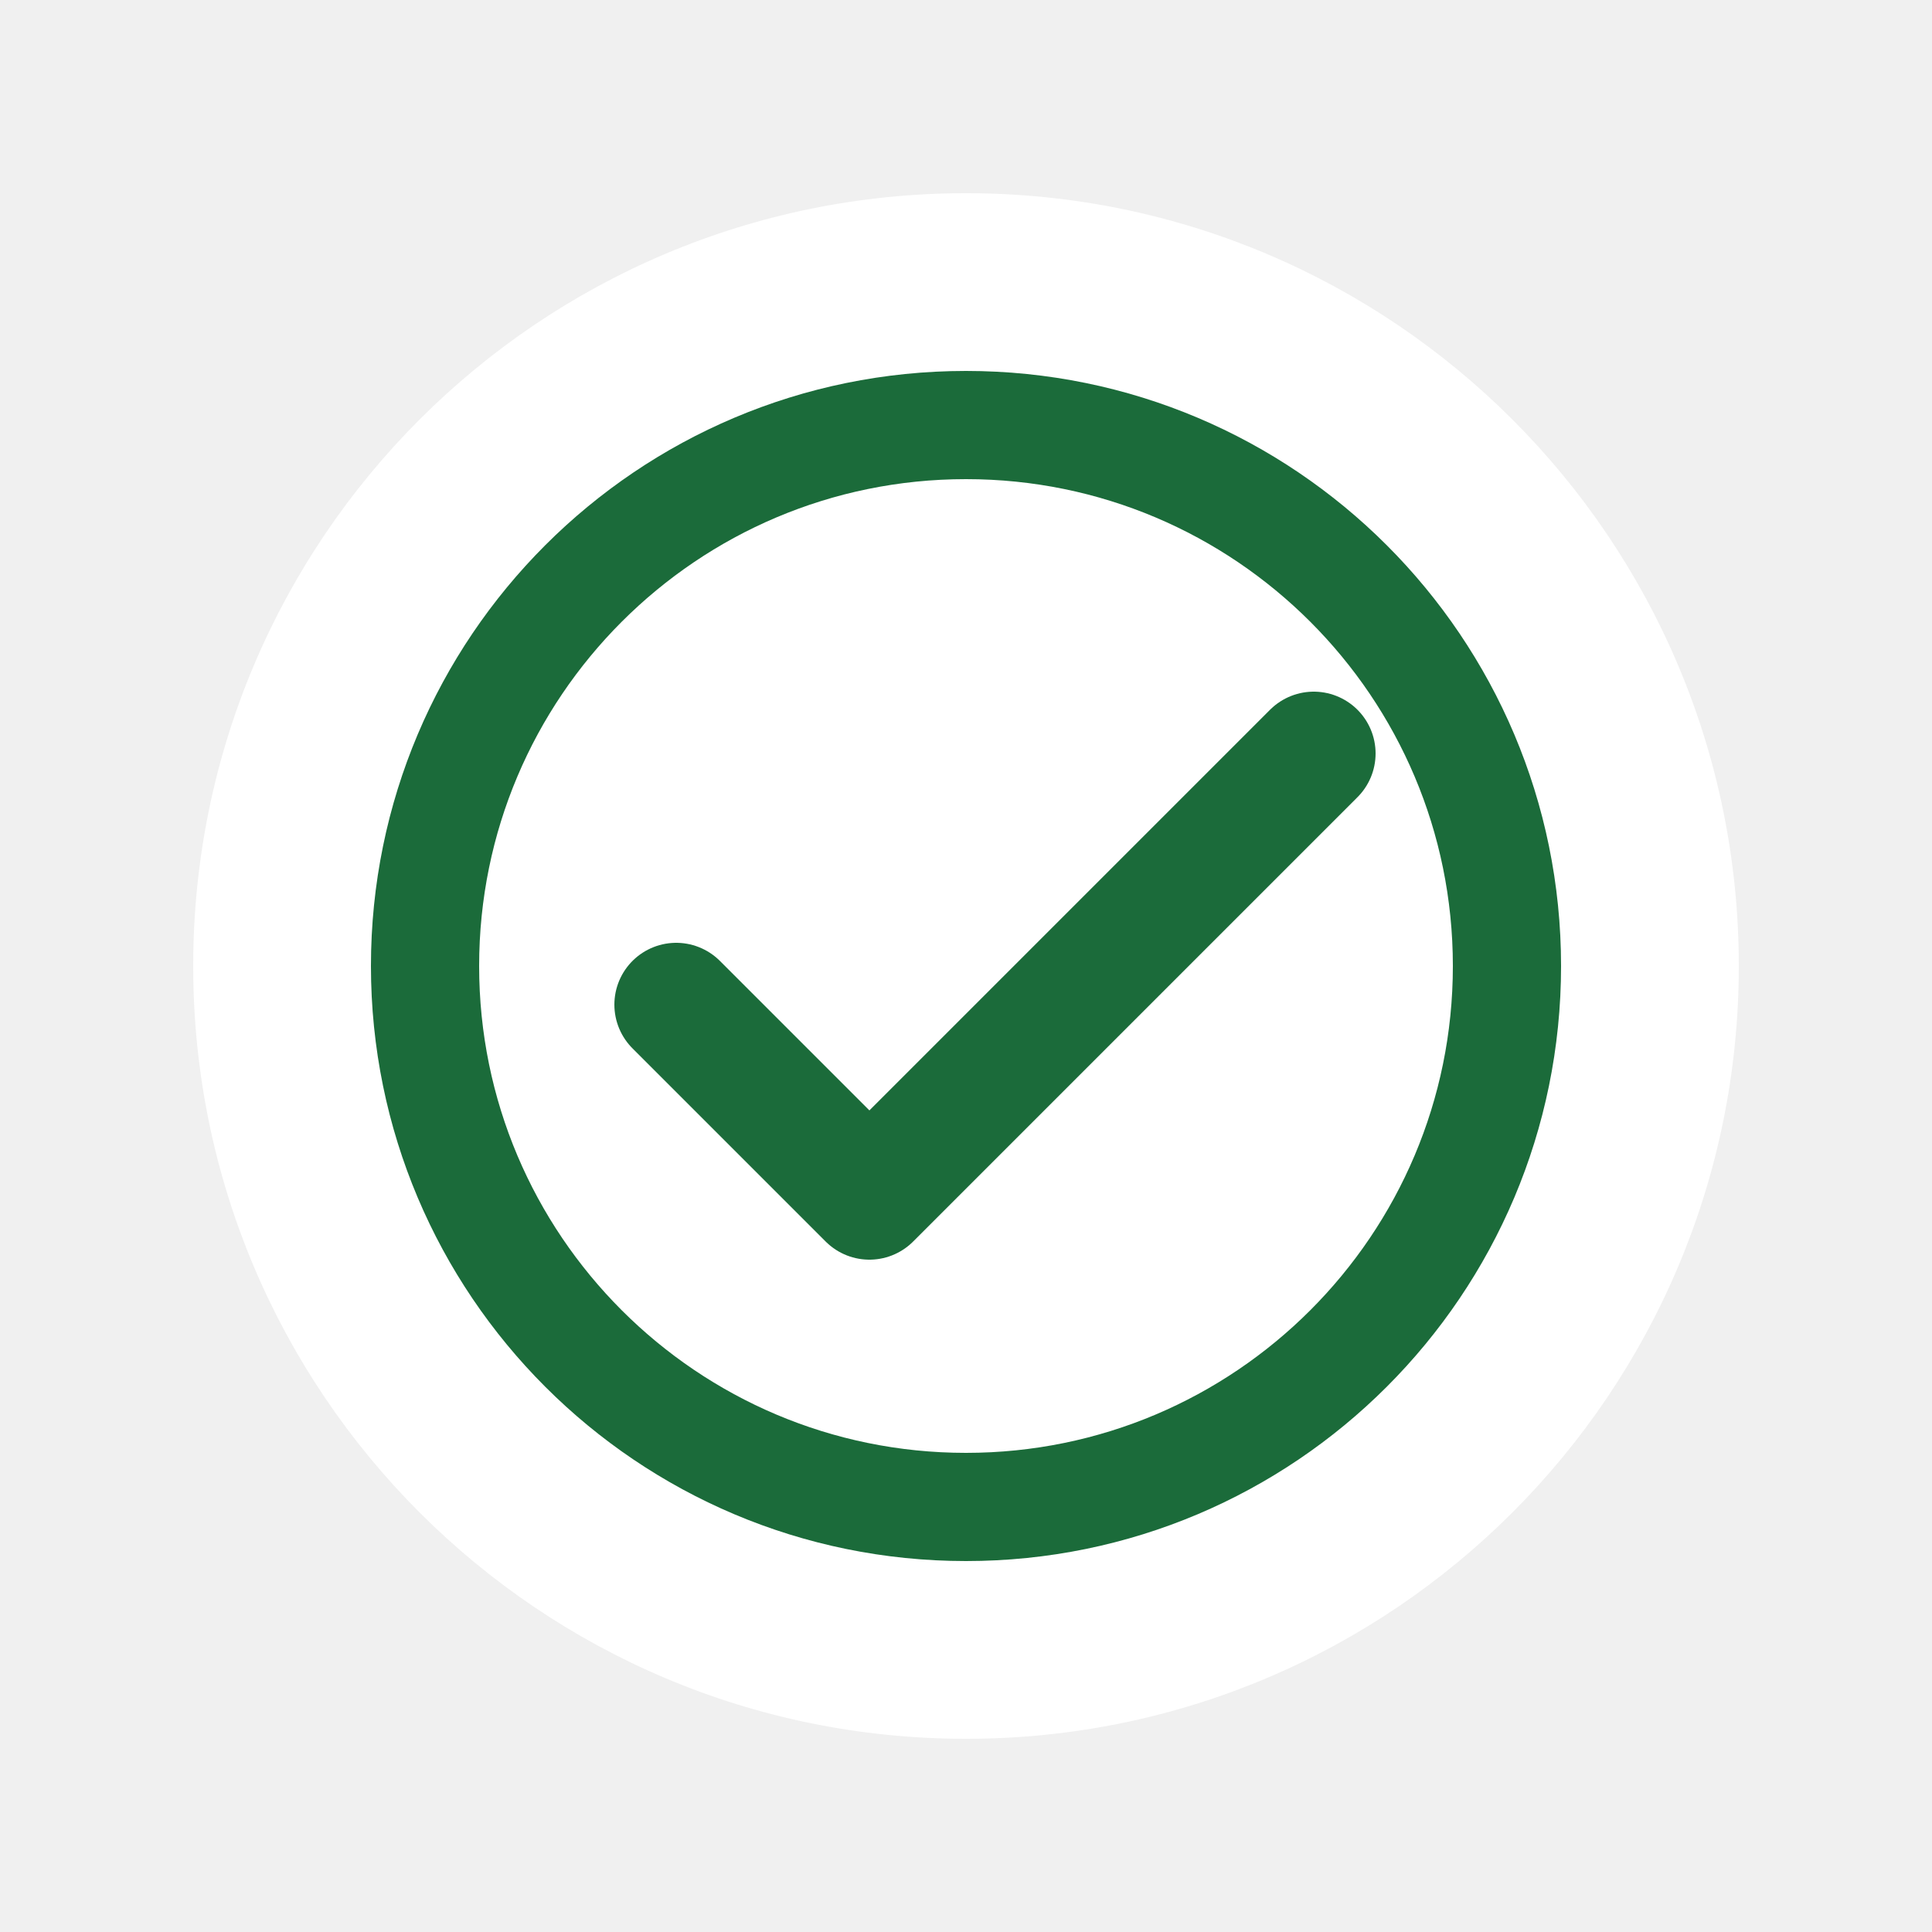
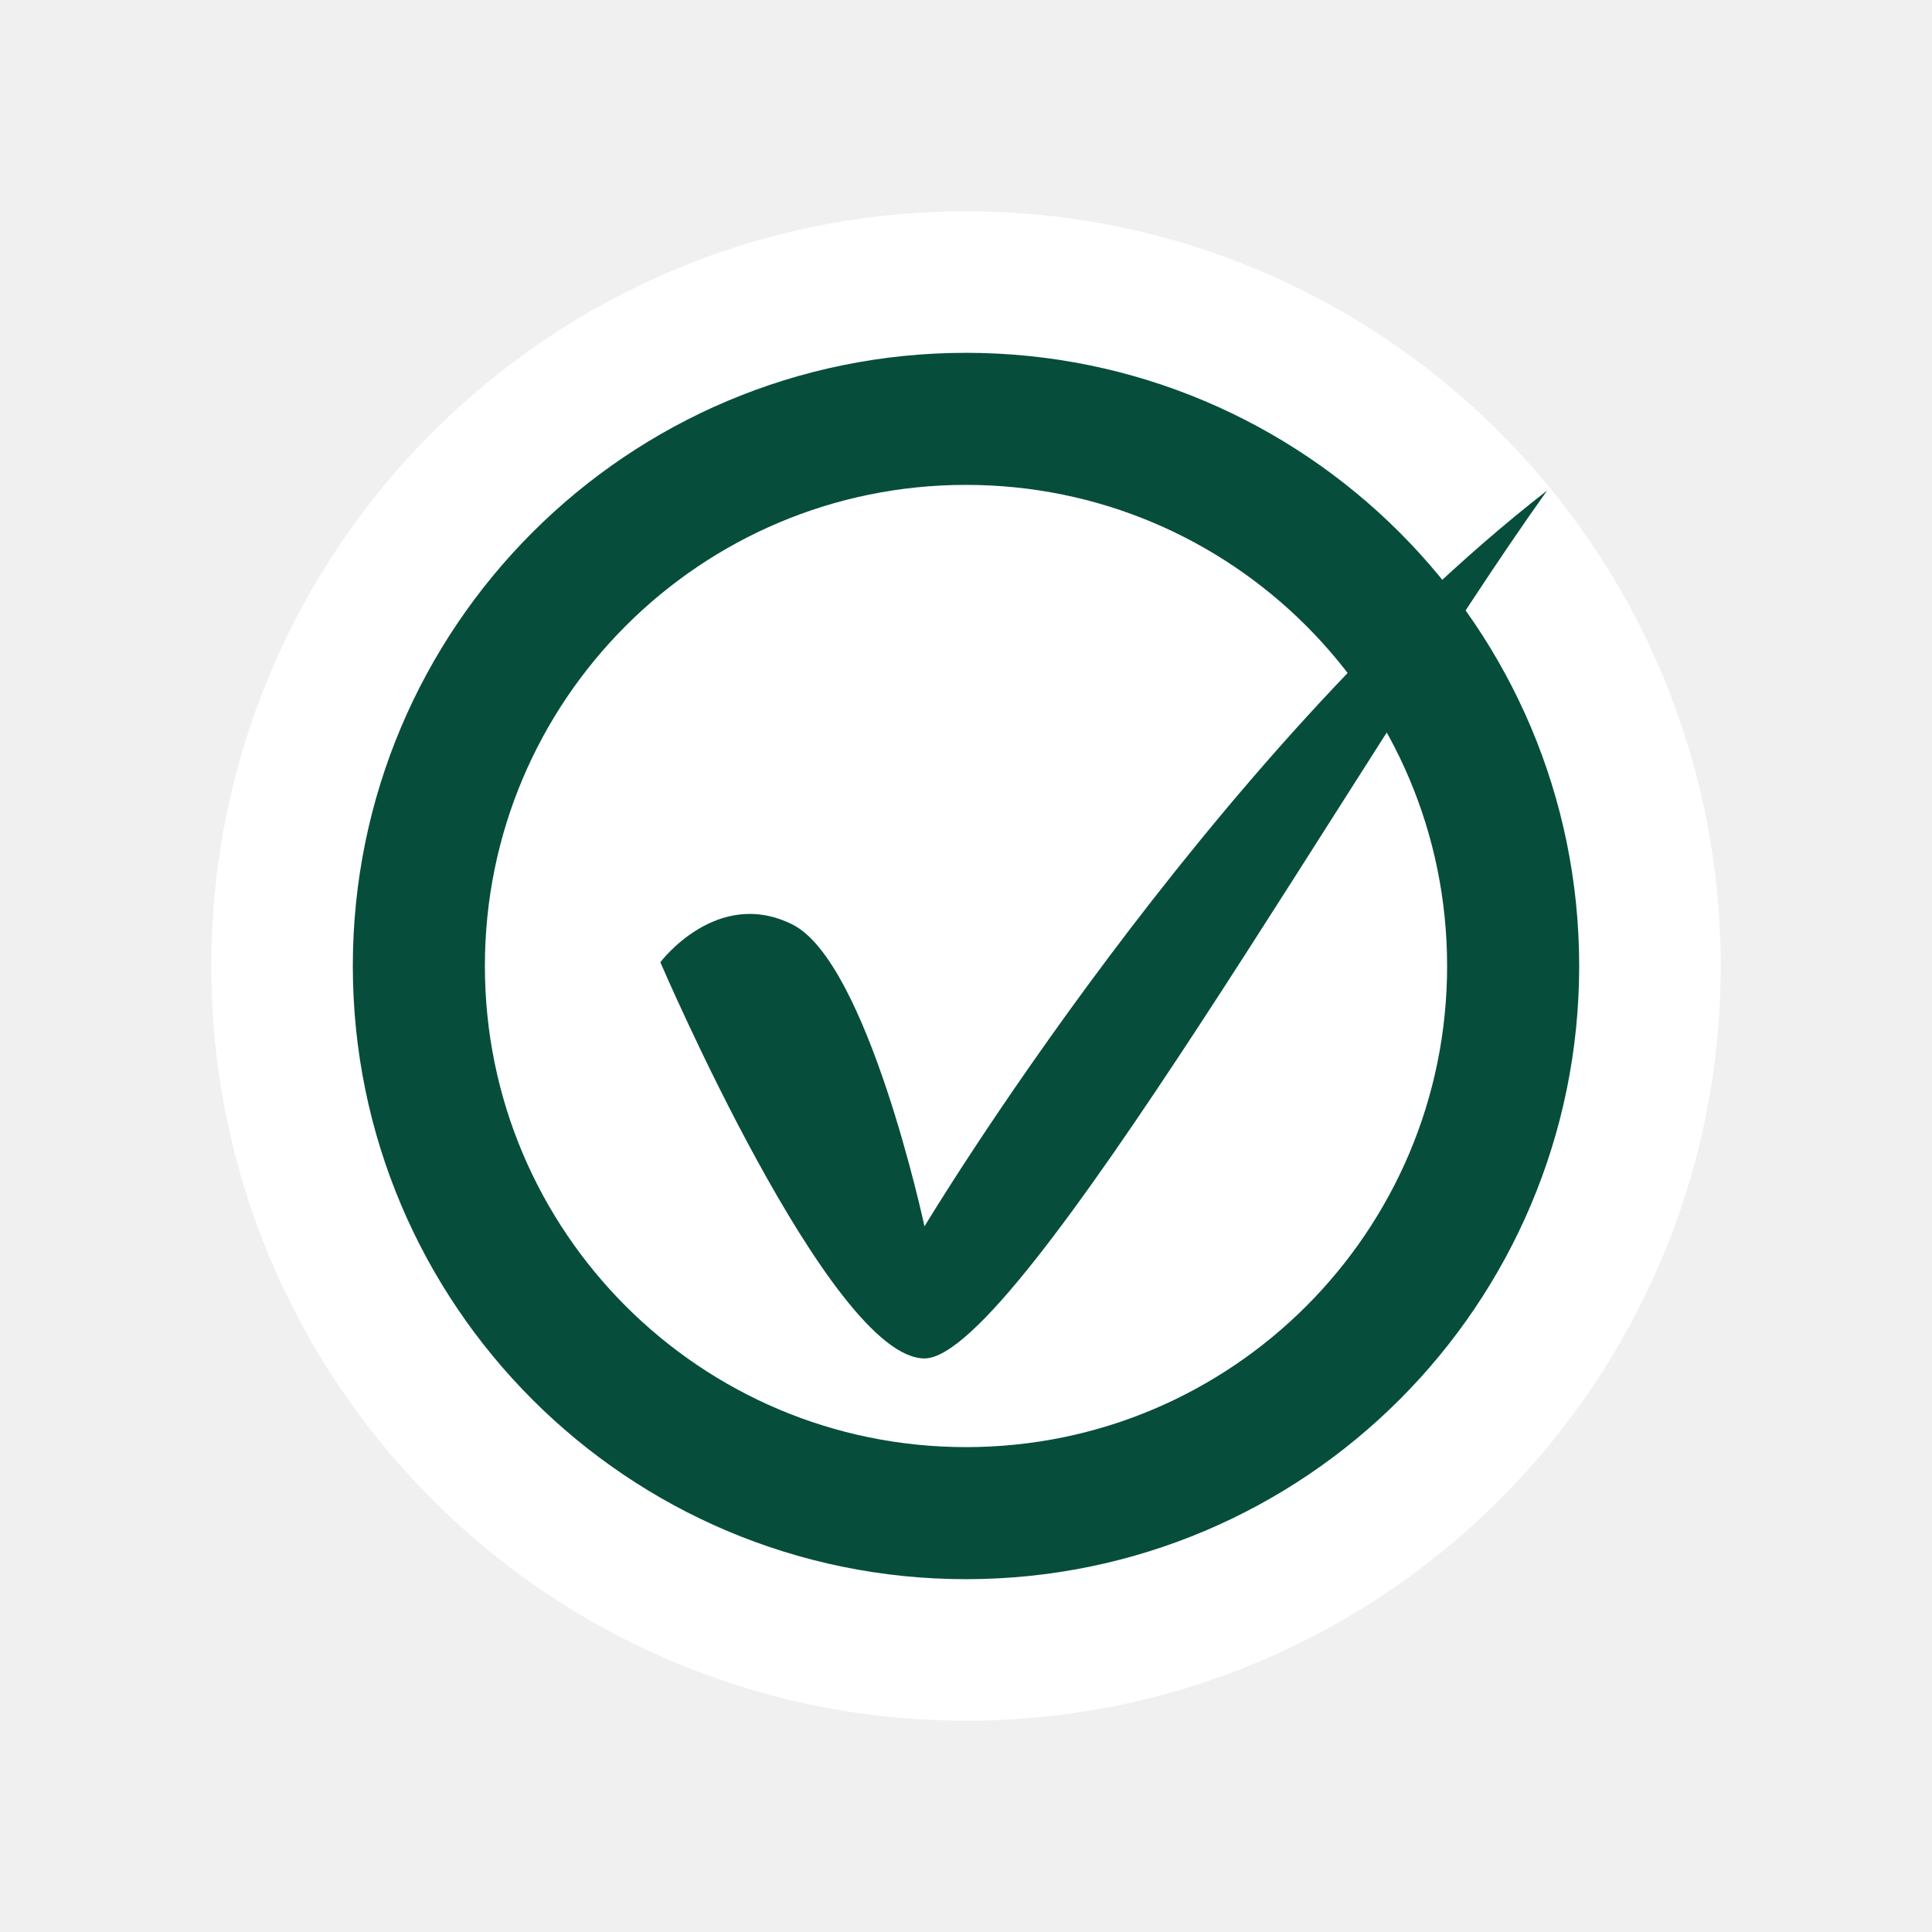
- <svg xmlns="http://www.w3.org/2000/svg" viewBox="0 0 500 500" fill="none">
-   <circle cx="250" cy="250" r="200" fill="white" />
-   <circle cx="250" cy="250" r="140" fill="none" stroke="#1B6B3A" stroke-width="28" />
-   <path d="M175 260 L225 310 L340 195" stroke="#1B6B3A" stroke-width="32" stroke-linecap="round" stroke-linejoin="round" fill="none" />
+ <svg xmlns="http://www.w3.org/2000/svg" viewBox="0 0 512 512" fill="none">
+   <circle cx="256" cy="256" r="200" fill="white" />
+   <circle cx="256" cy="256" r="145" fill="none" stroke="#064E3B" stroke-width="35" />
+   <path d="M175 255C175 255 190 235 210 245C230 255 245 325 245 325C245 325 320 200 410 130C360 200 270 360 245 360C220 360 175 255 175 255Z" fill="#064E3B" />
</svg>
